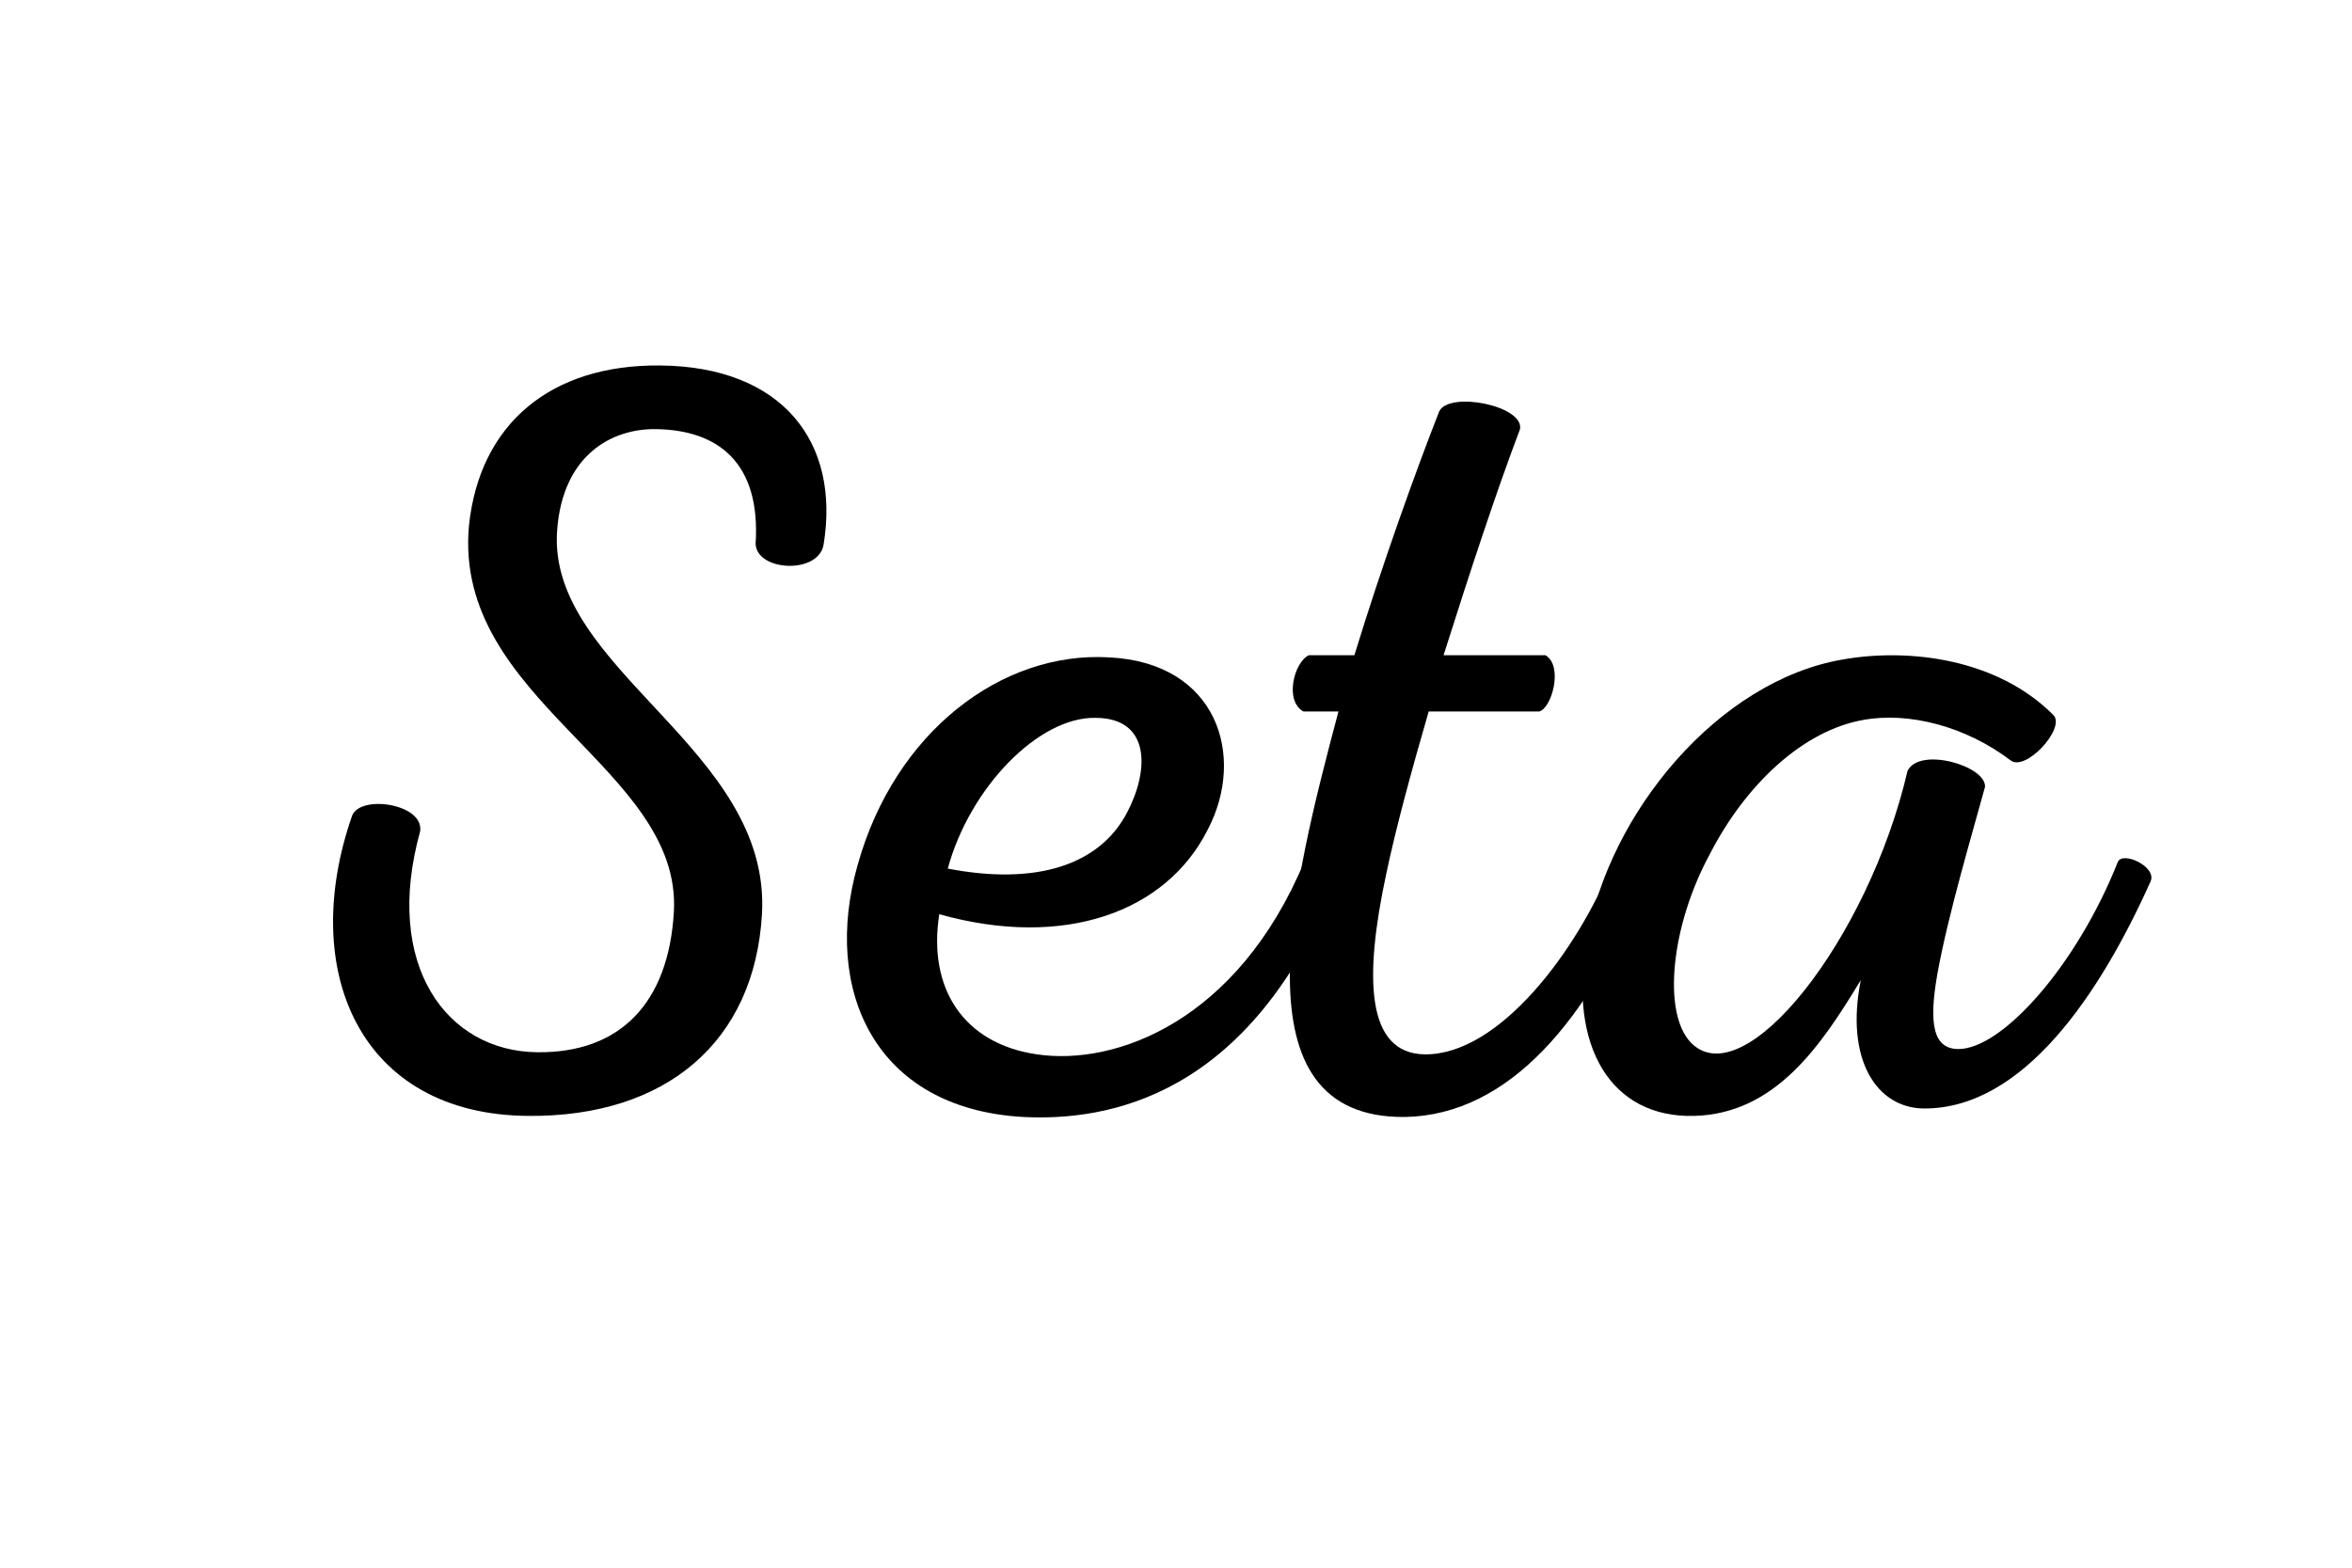
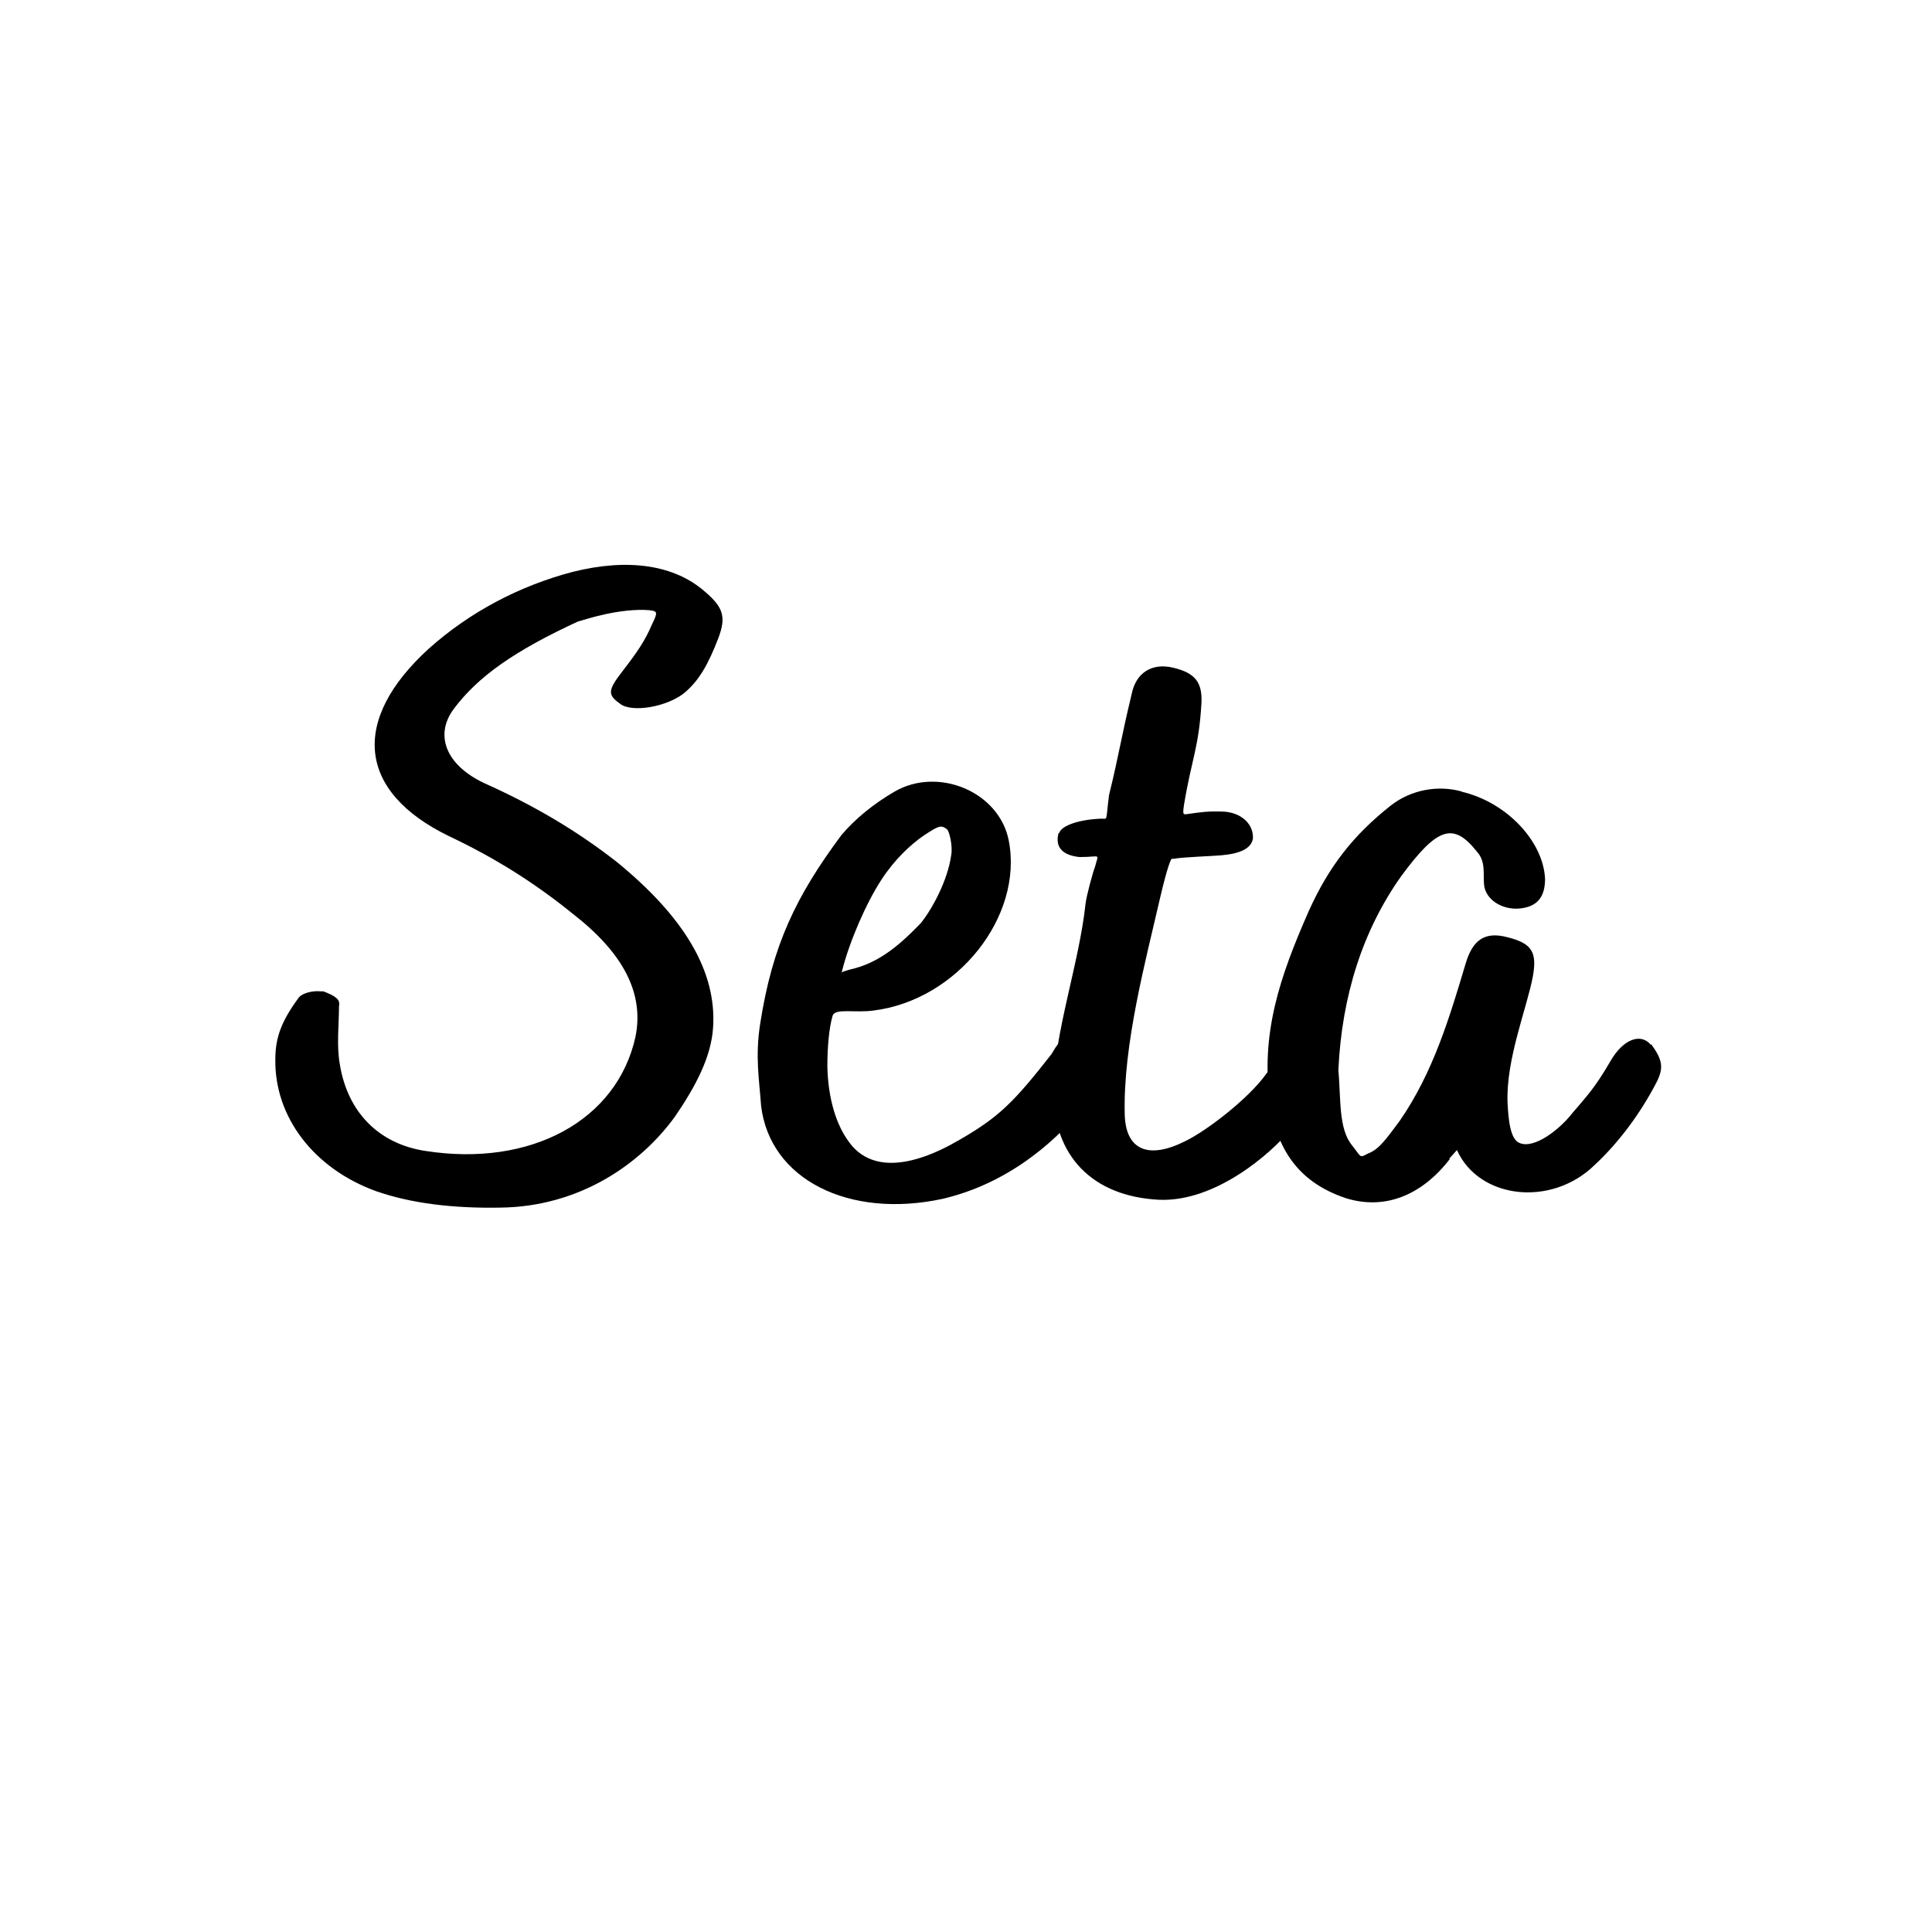
- <svg xmlns="http://www.w3.org/2000/svg" width="576" zoomAndPan="magnify" viewBox="0 0 432 288" height="384" preserveAspectRatio="xMidYMid meet" version="1.0">
+ <svg xmlns="http://www.w3.org/2000/svg" width="500" zoomAndPan="magnify" viewBox="0 0 375 375" height="500" preserveAspectRatio="xMidYMid meet" version="1.0">
  <defs>
    <g />
  </defs>
  <g fill="#000000" fill-opacity="1">
-     <g transform="translate(43.42969, 203.25)">
+     <g transform="translate(59.36719, 231.0104)">
      <g>
-         <path d="M 107.836 -103.156 C 110.953 -122.07 100.23 -135.914 77.805 -136.109 C 57.719 -136.305 44.656 -125.387 42.703 -106.664 C 39.781 -74.488 81.898 -62.203 80.34 -35.684 C 79.363 -19.109 70.59 -9.75 55.184 -9.945 C 38.609 -10.141 26.91 -25.934 33.734 -50.504 C 34.516 -55.574 22.816 -57.328 21.254 -53.43 C 11.309 -24.961 22.621 1.559 53.625 1.754 C 78.977 1.949 95.16 -11.895 96.523 -35.297 C 98.281 -65.715 57.137 -80.145 58.891 -105.691 C 59.863 -119.73 69.031 -124.605 77.219 -124.41 C 88.336 -124.215 96.328 -118.363 95.355 -103.352 C 95.551 -98.281 106.859 -97.695 107.836 -103.156 Z M 107.836 -103.156 " />
+         <path d="M 37.746 3.387 C 52.98 3.215 64.828 -4.91 71.602 -14.219 C 75.664 -20.145 78.711 -25.898 79.047 -31.652 C 79.727 -42.484 73.461 -52.98 60.43 -63.645 C 52.641 -69.738 44.348 -74.648 34.531 -79.047 C 27.082 -82.602 25.051 -88.359 28.605 -93.266 C 33.344 -99.699 40.625 -104.777 53.148 -110.531 L 52.812 -110.363 C 53.996 -110.699 60.938 -113.07 66.859 -112.562 L 66.691 -112.562 C 68.215 -112.395 68.383 -112.223 67.199 -109.855 C 65.844 -106.637 64.32 -104.438 61.445 -100.715 C 58.566 -96.992 58.566 -96.145 60.938 -94.453 C 63.137 -92.59 70.246 -93.773 73.633 -96.652 C 76.34 -99.023 78.031 -101.898 80.062 -107.145 C 81.586 -111.207 81.078 -113.07 77.523 -116.117 C 71.602 -121.363 62.629 -122.719 51.797 -120.012 C 41.469 -117.301 31.824 -112.223 23.867 -105.113 C 8.633 -91.234 9.988 -77.355 27.762 -68.723 C 37.07 -64.32 44.688 -59.414 51.797 -53.656 C 61.613 -46.039 65.676 -38.254 63.984 -29.793 C 60.43 -13.543 43.672 -4.402 23.191 -7.617 C 14.219 -8.973 8.125 -15.066 6.602 -24.375 C 5.926 -28.098 6.434 -31.992 6.434 -35.883 L 6.434 -35.715 C 6.77 -37.07 5.586 -37.746 3.387 -38.594 L 2.879 -38.594 C 1.355 -38.762 -0.676 -38.254 -1.355 -37.406 C -4.738 -32.84 -5.926 -29.621 -5.926 -25.391 C -6.094 -14.219 1.523 -4.23 13.543 0.168 C 20.312 2.539 28.438 3.555 37.746 3.387 Z M 37.746 3.387 " />
      </g>
    </g>
  </g>
  <g fill="#000000" fill-opacity="1">
-     <g transform="translate(157.5045, 203.25)">
+     <g transform="translate(149.5858, 231.0104)">
      <g>
-         <path d="M 46.215 -82.484 C 26.52 -83.656 6.824 -68.836 0 -44.266 C -6.434 -21.645 2.926 0.391 30.422 1.949 C 45.824 2.73 71.953 -1.559 87.945 -41.34 C 88.922 -43.875 82.875 -47.191 82.094 -45.047 C 69.809 -15.602 47.387 -7.41 32.953 -9.555 C 19.5 -11.504 12.871 -21.645 15.016 -35.297 C 38.023 -28.859 56.746 -35.684 64.352 -50.895 C 71.371 -64.352 66.105 -81.512 46.215 -82.484 Z M 43.68 -71.371 C 53.82 -71.371 53.625 -61.816 49.531 -54.016 C 44.461 -44.266 32.762 -40.559 16.574 -43.68 C 20.672 -58.695 33.344 -71.566 43.68 -71.371 Z M 43.68 -71.371 " />
+         <path d="M 61.105 -30.129 C 56.703 -31.316 55.012 -27.082 54.504 -26.406 C 47.227 -17.098 44.348 -14.219 36.73 -9.816 C 26.914 -4.062 19.297 -3.723 15.234 -9.309 C 12.695 -12.695 11.172 -17.773 11.004 -23.867 C 11.004 -27.93 11.34 -31.484 12.02 -33.852 C 12.527 -35.375 16.25 -34.359 19.973 -34.867 C 36.223 -36.898 49.086 -53.148 46.211 -67.875 C 44.348 -77.355 32.5 -82.266 24.035 -77.355 C 19.973 -74.984 16.418 -72.109 13.711 -68.891 C 4.91 -57.043 0.34 -47.562 -2.031 -32.332 C -3.047 -25.898 -2.199 -21.328 -1.863 -16.418 C -0.168 -2.031 15.234 5.586 33.344 1.691 C 44.18 -0.848 53.996 -7.449 61.781 -17.434 L 61.953 -17.605 C 63.984 -20.82 64.66 -22.852 65 -25.391 C 65.168 -28.27 64.492 -29.285 61.105 -30.129 Z M 13.879 -42.656 C 15.402 -48.578 18.621 -55.859 21.496 -60.258 C 24.035 -64.152 27.082 -67.031 29.793 -68.891 C 32.668 -70.754 33.008 -70.922 34.191 -70.078 C 34.699 -69.738 35.375 -66.691 35.039 -65 C 34.359 -60.09 31.316 -54.504 29.113 -51.797 C 24.543 -47.055 20.652 -44.008 15.402 -42.824 C 14.219 -42.484 13.711 -42.316 13.711 -42.148 C 13.711 -42.316 13.879 -42.316 13.879 -42.656 Z M 13.879 -42.656 " />
      </g>
    </g>
  </g>
  <g fill="#000000" fill-opacity="1">
-     <g transform="translate(239.0144, 203.25)">
+     <g transform="translate(207.8131, 231.0104)">
      <g>
-         <path d="M 19.109 1.949 C 38.219 1.559 52.844 -15.988 63.18 -41.145 C 64.352 -43.875 58.305 -47.191 57.328 -45.047 C 50.699 -28.469 36.27 -9.359 22.621 -9.555 C 11.895 -9.75 11.504 -23.594 15.602 -42.703 C 17.355 -51.09 20.281 -61.816 23.398 -72.539 L 43.68 -72.539 C 46.02 -73.125 48.164 -80.926 44.852 -82.875 L 26.129 -82.875 C 31.004 -98.281 35.879 -113.102 40.172 -124.41 C 40.949 -128.699 27.301 -131.43 25.352 -127.727 C 21.059 -116.805 14.82 -99.449 9.75 -82.875 L 1.363 -82.875 C -1.363 -81.512 -3.121 -74.488 0.391 -72.539 L 6.824 -72.539 C -1.559 -40.949 -12.676 2.34 19.109 1.949 Z M 19.109 1.949 " />
+         <path d="M 17.098 1.863 C 28.27 2.371 39.102 -7.449 42.316 -11.34 C 45.871 -15.402 48.07 -19.297 47.227 -20.988 C 45.363 -25.223 40.285 -25.73 37.914 -22.512 C 34.531 -17.773 26.406 -11.512 22.176 -9.48 C 15.066 -5.926 10.664 -7.785 10.496 -14.727 C 10.156 -28.27 14.559 -44.516 17.434 -57.043 C 18.789 -62.797 19.465 -64.32 19.637 -64.32 L 19.973 -64.32 C 21.836 -64.66 27.422 -64.828 29.285 -65 C 33.008 -65.336 35.039 -66.352 35.375 -68.215 C 35.547 -70.754 33.516 -73.125 29.961 -73.461 C 26.574 -73.633 24.883 -73.293 23.527 -73.125 C 21.836 -72.953 21.668 -72.445 22.004 -74.816 C 23.527 -83.957 24.883 -85.82 25.391 -94.621 C 25.559 -98.516 24.207 -100.375 19.973 -101.391 C 15.91 -102.406 12.695 -100.543 11.848 -96.312 C 9.648 -87.172 9.48 -84.973 7.449 -76.68 C 6.77 -71.43 7.277 -72.109 5.926 -72.109 C 1.523 -71.938 -1.691 -70.754 -2.199 -69.398 L -2.371 -69.23 C -3.047 -66.523 -1.523 -65 1.691 -64.66 L 1.863 -64.66 C 5.926 -64.66 5.418 -65.508 4.738 -62.797 C 4.23 -61.445 3.047 -57.043 2.879 -55.52 C 1.691 -44.18 -3.215 -30.469 -3.387 -19.297 C -3.387 -6.602 4.23 1.184 17.098 1.863 Z M 17.098 1.863 " />
      </g>
    </g>
  </g>
  <g fill="#000000" fill-opacity="1">
-     <g transform="translate(295.7592, 203.25)">
+     <g transform="translate(248.6062, 231.0104)">
      <g>
-         <path d="M 42.703 -82.094 C 19.891 -78.195 -0.195 -54.016 -4.289 -30.613 C -7.801 -10.922 0.195 2.145 15.406 1.754 C 30.227 1.363 38.609 -10.922 46.02 -23.203 C 43.094 -8.578 48.945 0.391 57.719 0.391 C 75.855 0.391 89.895 -20.477 99.254 -41.34 C 100.426 -44.07 93.988 -46.996 93.211 -44.852 C 85.605 -25.738 71.953 -10.531 63.961 -10.531 C 59.281 -10.531 58.5 -15.211 60.059 -24.18 C 62.012 -35.102 66.496 -50.113 68.836 -58.695 C 69.031 -62.594 56.746 -66.105 54.602 -61.621 C 47.387 -30.613 24.57 -1.754 14.82 -11.699 C 9.555 -17.16 11.113 -33.148 18.328 -46.41 C 24.961 -59.281 35.488 -69.031 46.41 -70.98 C 54.797 -72.539 65.324 -69.809 73.516 -63.57 C 76.246 -61.426 83.461 -69.227 81.512 -71.762 C 71.176 -82.289 54.797 -84.238 42.703 -82.094 Z M 42.703 -82.094 " />
+         <path d="M 12.527 1.523 C 19.973 3.895 27.254 1.184 32.84 -6.094 L 32.668 -6.094 L 34.191 -7.785 C 38.422 1.691 52.473 3.387 60.938 -4.91 C 65.676 -9.309 69.906 -15.066 72.953 -20.988 C 74.309 -23.699 74.141 -25.223 71.938 -28.27 L 71.77 -28.27 C 69.906 -30.469 66.523 -29.453 63.984 -25.051 C 60.938 -19.805 59.414 -18.281 56.535 -14.895 C 54.164 -11.848 49.258 -7.957 46.379 -9.141 C 44.516 -9.816 44.18 -13.711 44.008 -16.926 C 43.672 -25.391 47.734 -35.207 48.918 -41.469 C 49.766 -46.211 48.75 -47.902 44.008 -49.086 C 39.609 -50.273 37.238 -48.578 35.883 -44.008 C 32.84 -33.852 29.621 -22.852 23.02 -13.371 C 20.48 -9.988 19.129 -7.957 16.926 -7.109 C 15.234 -6.262 15.742 -6.262 13.879 -8.633 C 11.172 -11.848 11.68 -17.605 11.172 -23.359 C 11.848 -37.746 15.91 -50.441 23.359 -60.938 C 30.469 -70.586 33.516 -71.43 38.086 -65.676 C 39.777 -63.812 39.27 -61.445 39.438 -59.414 C 39.609 -56.535 42.824 -54.336 46.379 -54.672 C 49.766 -55.012 51.289 -56.875 51.289 -60.43 C 50.949 -67.707 43.84 -75.324 35.039 -77.355 L 35.207 -77.355 C 30.469 -78.711 25.223 -77.695 21.328 -74.648 C 14.051 -68.891 9.309 -62.797 5.418 -54.164 C -0.168 -41.469 -4.062 -30.301 -2.031 -16.418 C -0.508 -7.109 4.062 -1.355 12.527 1.523 Z M 12.527 1.523 " />
      </g>
    </g>
  </g>
</svg>
